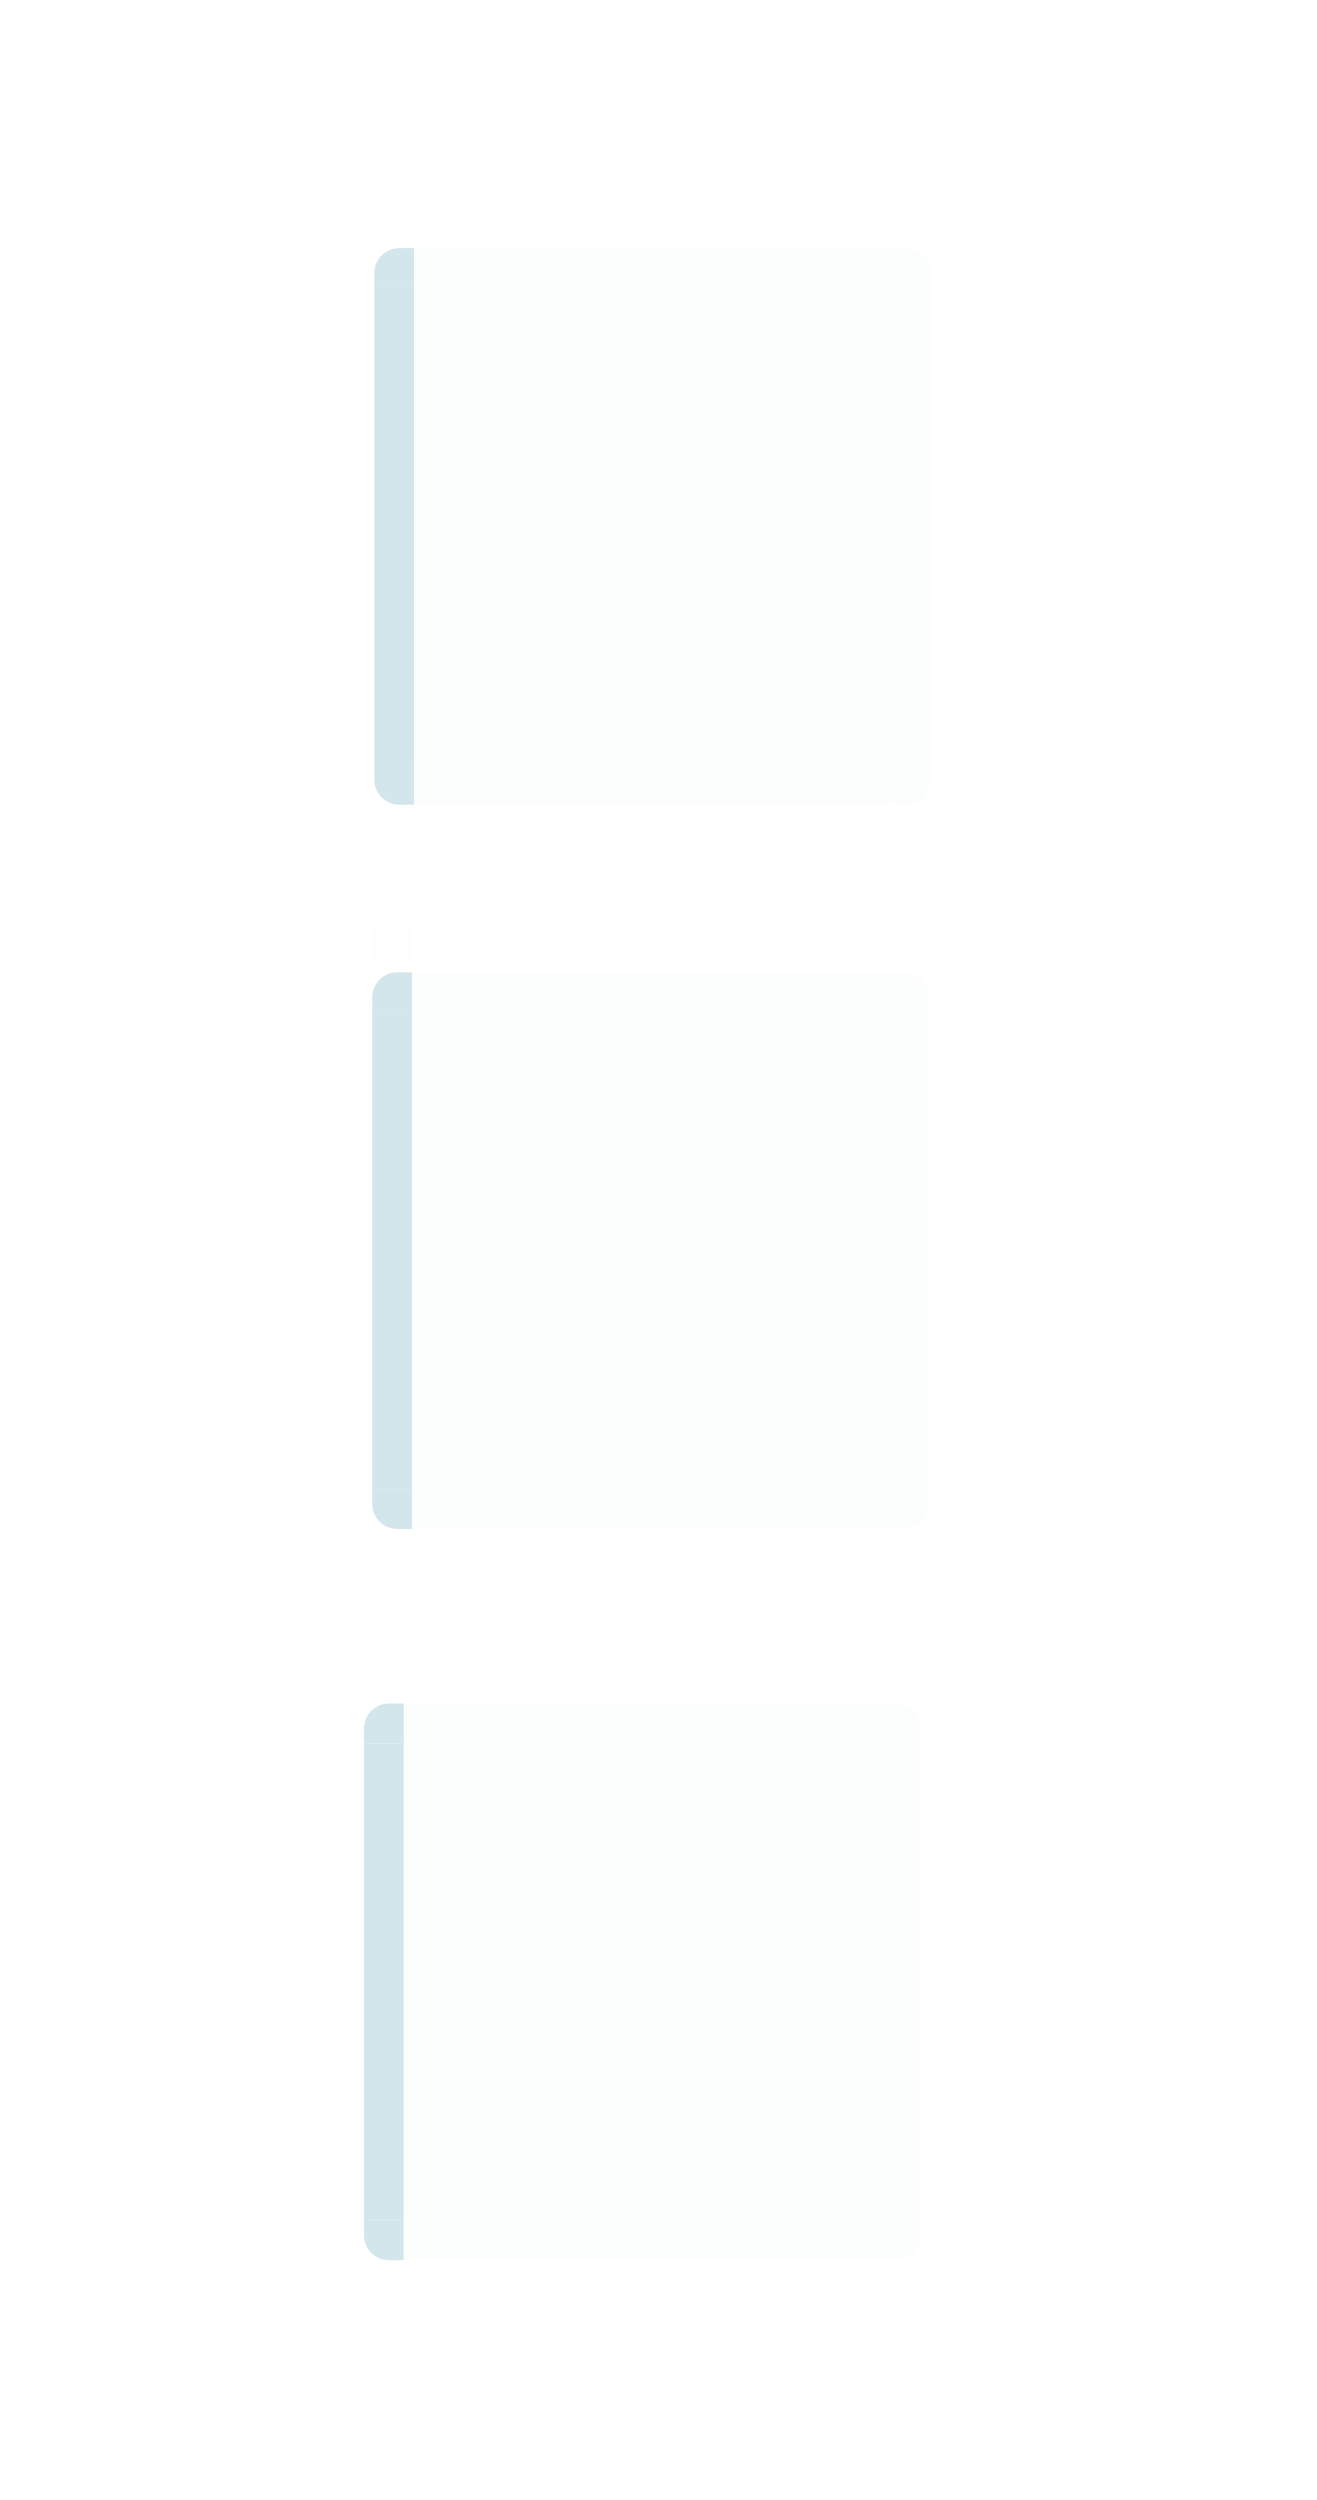
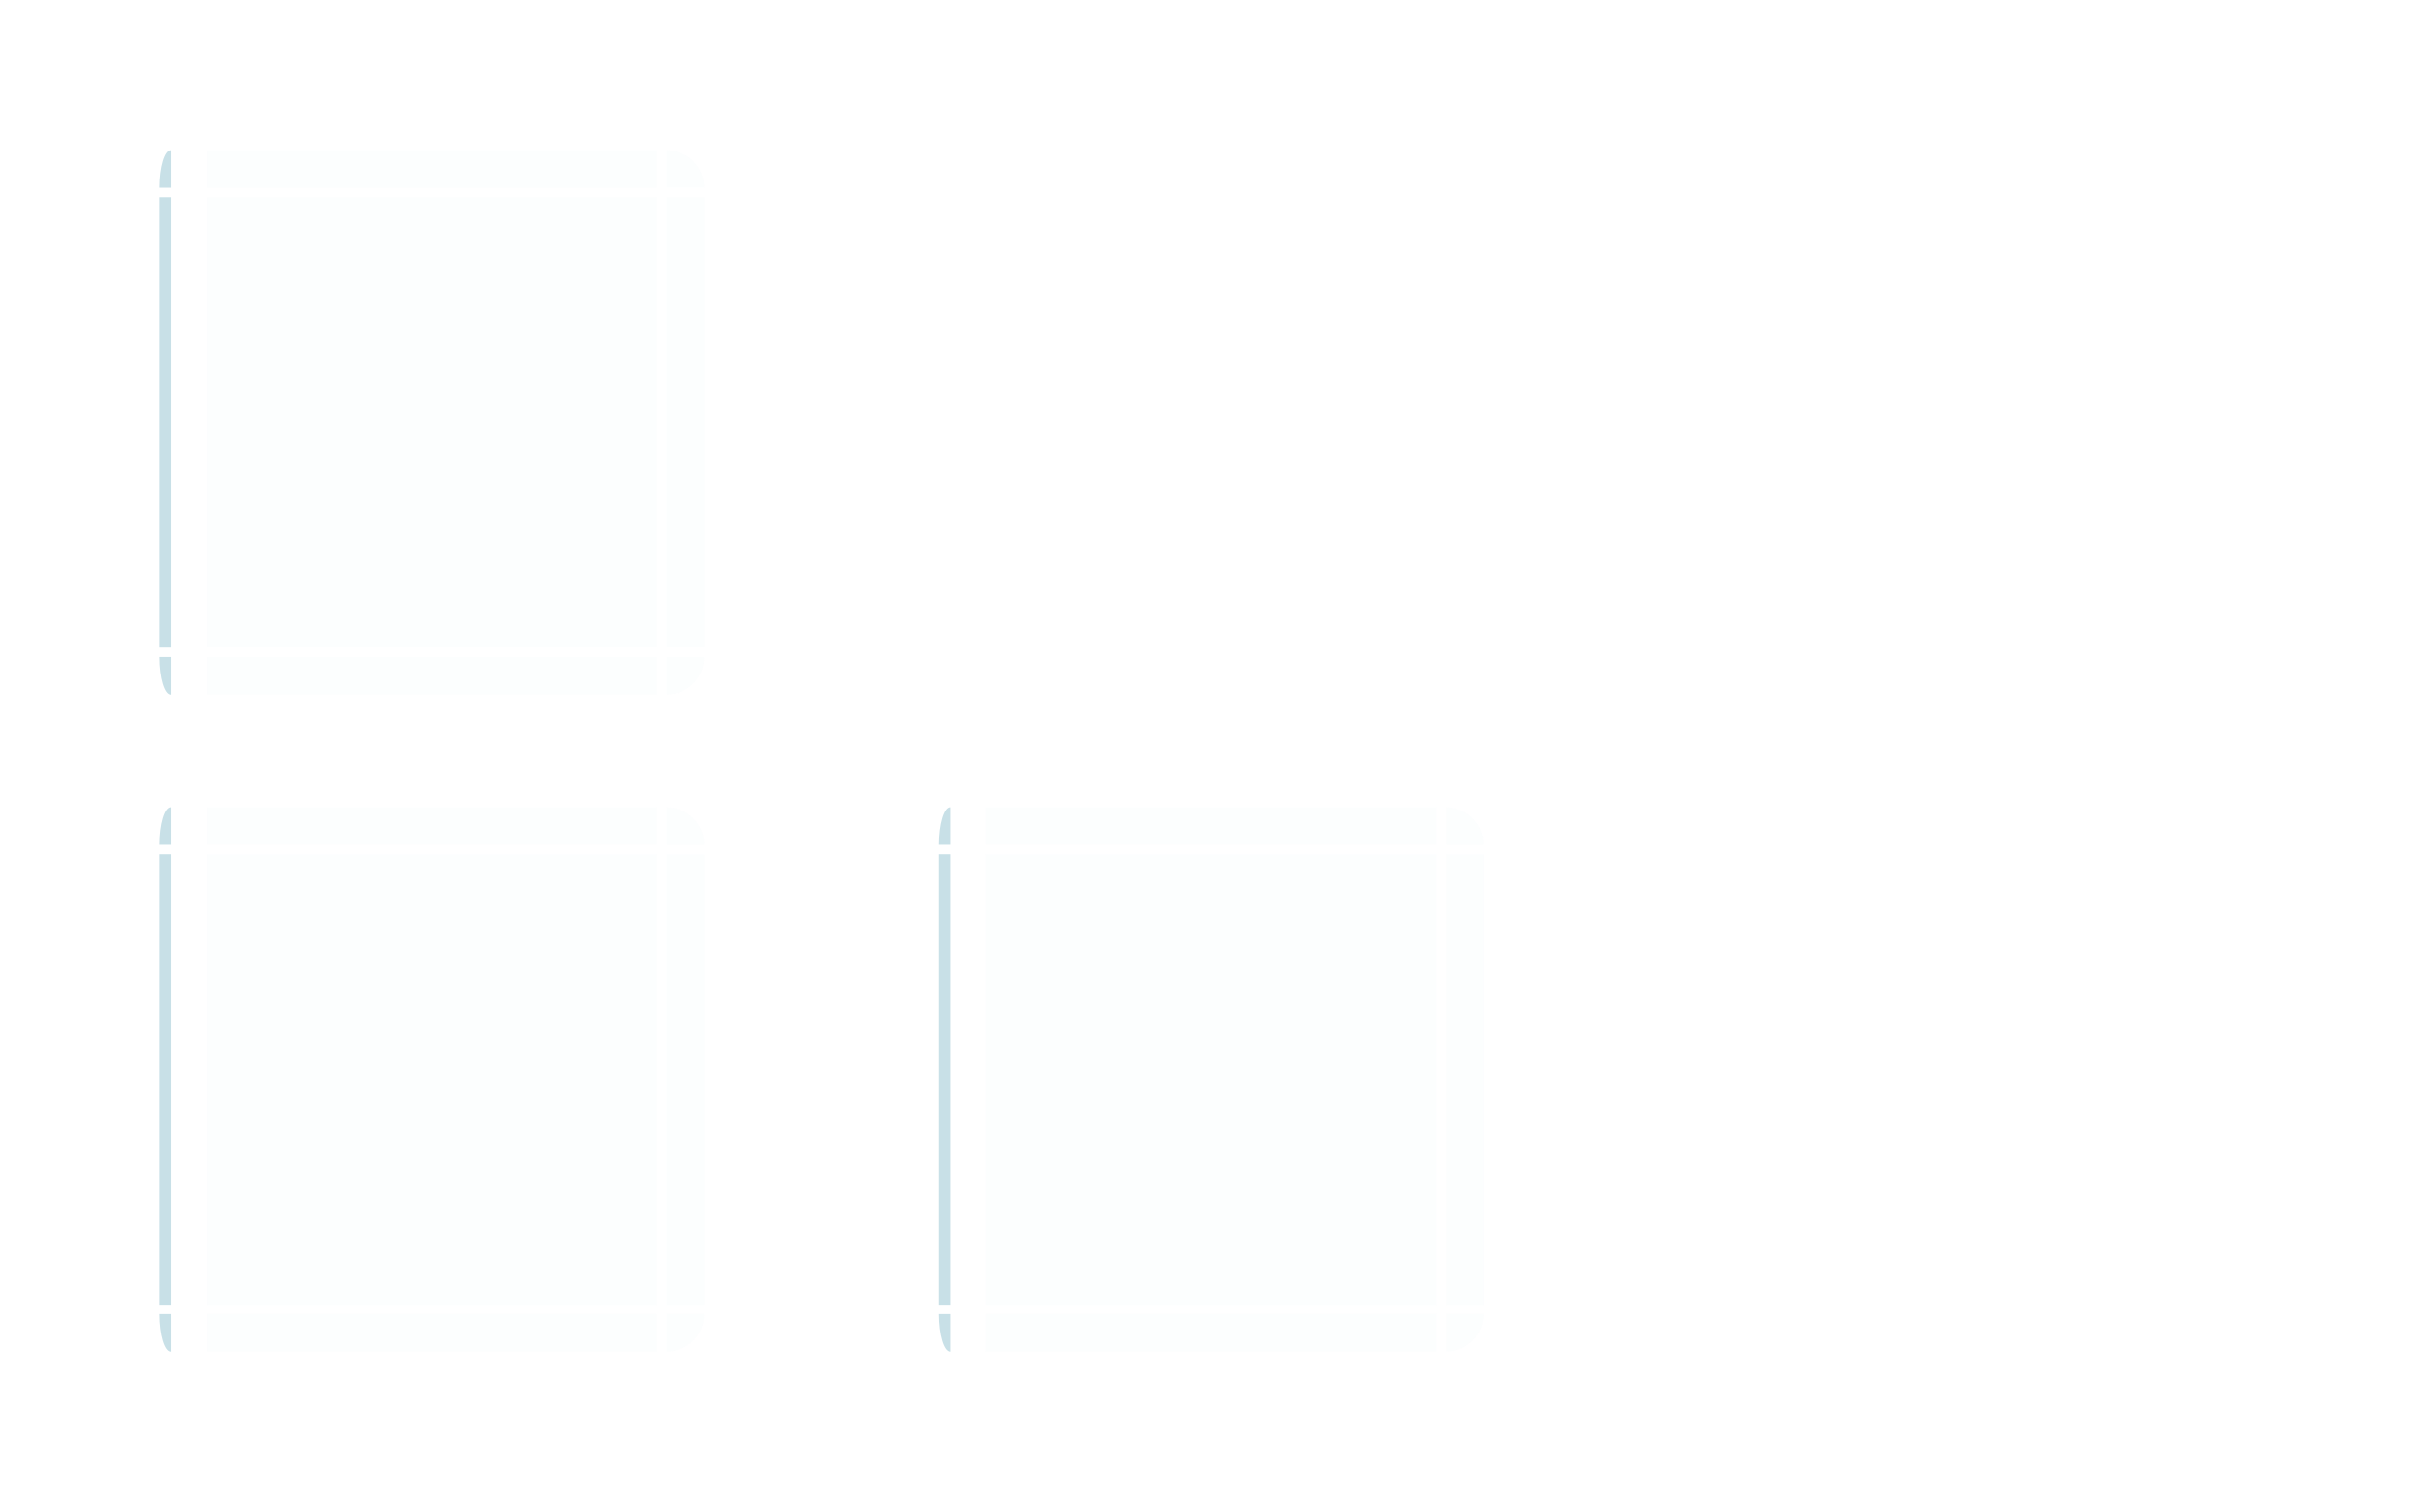
- <svg xmlns="http://www.w3.org/2000/svg" xmlns:xlink="http://www.w3.org/1999/xlink" version="1" height="123.688" width="65.126" id="svg2">
-   <defs id="defs7082">
-     <linearGradient id="linearGradient914">
-       <stop offset="0" style="stop-color:#7f2aff;stop-opacity:1" id="stop910" />
-       <stop offset="1" style="stop-color:#0066ff;stop-opacity:1" id="stop912" />
-     </linearGradient>
-     <linearGradient id="linearGradient908">
-       <stop id="stop904" style="stop-color:#a22f66;stop-opacity:1" offset="0" />
-       <stop id="stop906" style="stop-color:#0066ff;stop-opacity:1" offset="1" />
-     </linearGradient>
-     <linearGradient id="linearGradient902">
-       <stop id="stop898" style="stop-color:#7f2aff;stop-opacity:0.251" offset="0" />
-       <stop id="stop900" style="stop-color:#0066ff;stop-opacity:1" offset="1" />
-     </linearGradient>
-     <linearGradient id="linearGradient991">
-       <stop offset="0" style="stop-color:#a22f66;stop-opacity:1" id="stop987" />
-       <stop offset="1" style="stop-color:#1b77a0;stop-opacity:1" id="stop989" />
-     </linearGradient>
-     <linearGradient xlink:href="#linearGradient914" gradientUnits="userSpaceOnUse" y2="828.857" y1="828.857" x2="186.143" x1="242.143" id="linearGradient1012" />
-     <linearGradient xlink:href="#linearGradient914" gradientUnits="userSpaceOnUse" y2="827.857" y1="827.857" x2="332.06" x1="179.226" id="linearGradient1014" />
-     <linearGradient xlink:href="#linearGradient914" gradientUnits="userSpaceOnUse" gradientTransform="matrix(0.491803,0,0,0.491803,10.45347,42.74408)" y2="39.016" y1="39.016" x2="82" x1="26" id="linearGradient1016" />
-     <linearGradient xlink:href="#linearGradient914" gradientUnits="userSpaceOnUse" y2="837.857" y1="837.857" x2="325.143" x1="269.143" id="linearGradient1018" />
-     <linearGradient xlink:href="#linearGradient914" gradientUnits="userSpaceOnUse" y2="827.857" y1="827.857" x2="325.143" x1="269.143" id="linearGradient1020" />
-     <linearGradient xlink:href="#linearGradient914" gradientUnits="userSpaceOnUse" y2="827.857" y1="827.857" x2="332.06" x1="179.226" id="linearGradient1022" />
-     <linearGradient xlink:href="#linearGradient914" gradientUnits="userSpaceOnUse" y2="827.857" y1="827.857" x2="242.143" x1="186.143" id="linearGradient1024" />
-     <linearGradient xlink:href="#linearGradient914" gradientUnits="userSpaceOnUse" y2="837.857" y1="837.857" x2="242.143" x1="186.143" id="linearGradient1026" />
-     <linearGradient xlink:href="#linearGradient914" gradientUnits="userSpaceOnUse" y2="828.857" y1="828.857" x2="269.143" x1="325.143" id="linearGradient1028" />
-     <linearGradient xlink:href="#linearGradient914" gradientUnits="userSpaceOnUse" gradientTransform="matrix(0.491803,0,0,0.491803,38.97804,42.74403)" y2="39.016" y1="39.016" x2="82" x1="26" id="linearGradient1016-7" />
-     <linearGradient xlink:href="#linearGradient914" gradientUnits="userSpaceOnUse" y2="837.857" y1="837.857" x2="242.143" x1="186.143" id="linearGradient917" />
-     <linearGradient xlink:href="#linearGradient914" gradientUnits="userSpaceOnUse" y2="827.857" y1="827.857" x2="242.143" x1="186.143" id="linearGradient919" />
-     <linearGradient xlink:href="#linearGradient914" gradientUnits="userSpaceOnUse" y2="827.857" y1="827.857" x2="332.06" x1="179.226" id="linearGradient921" />
-     <linearGradient xlink:href="#linearGradient914" gradientUnits="userSpaceOnUse" y2="827.857" y1="827.857" x2="325.143" x1="269.143" id="linearGradient923" />
-     <linearGradient xlink:href="#linearGradient914" gradientUnits="userSpaceOnUse" y2="837.857" y1="837.857" x2="325.143" x1="269.143" id="linearGradient925" />
-     <linearGradient xlink:href="#linearGradient914" gradientUnits="userSpaceOnUse" y2="828.857" y1="828.857" x2="186.143" x1="242.143" id="linearGradient927" />
-     <linearGradient xlink:href="#linearGradient914" gradientUnits="userSpaceOnUse" y2="827.857" y1="827.857" x2="332.06" x1="179.226" id="linearGradient929" />
-     <linearGradient xlink:href="#linearGradient914" gradientUnits="userSpaceOnUse" y2="828.857" y1="828.857" x2="269.143" x1="325.143" id="linearGradient931" />
-     <linearGradient xlink:href="#linearGradient914" gradientUnits="userSpaceOnUse" gradientTransform="matrix(0.491803,0,0,0.491803,10.55346,6.913576)" y2="39.016" y1="39.016" x2="82" x1="26" id="linearGradient1016-6" />
-     <linearGradient xlink:href="#linearGradient914" gradientUnits="userSpaceOnUse" y2="837.857" y1="837.857" x2="242.143" x1="186.143" id="linearGradient1008" />
-     <linearGradient xlink:href="#linearGradient914" gradientUnits="userSpaceOnUse" y2="827.857" y1="827.857" x2="242.143" x1="186.143" id="linearGradient1010" />
-     <linearGradient xlink:href="#linearGradient914" gradientUnits="userSpaceOnUse" y2="827.857" y1="827.857" x2="332.06" x1="179.226" id="linearGradient1013" />
-     <linearGradient xlink:href="#linearGradient914" gradientUnits="userSpaceOnUse" y2="827.857" y1="827.857" x2="325.143" x1="269.143" id="linearGradient1015" />
-     <linearGradient xlink:href="#linearGradient914" gradientUnits="userSpaceOnUse" y2="837.857" y1="837.857" x2="325.143" x1="269.143" id="linearGradient1017" />
-     <linearGradient xlink:href="#linearGradient914" gradientUnits="userSpaceOnUse" y2="828.857" y1="828.857" x2="186.143" x1="242.143" id="linearGradient1019" />
-     <linearGradient xlink:href="#linearGradient914" gradientUnits="userSpaceOnUse" y2="827.857" y1="827.857" x2="332.06" x1="179.226" id="linearGradient1021" />
-     <linearGradient xlink:href="#linearGradient914" gradientUnits="userSpaceOnUse" y2="828.857" y1="828.857" x2="269.143" x1="325.143" id="linearGradient1023" />
+ <svg xmlns="http://www.w3.org/2000/svg" xmlns:xlink="http://www.w3.org/1999/xlink" id="svg184" version="1.0" height="161" width="257">
+   <defs id="defs3">
+     <style type="text/css" id="current-color-scheme">.ColorScheme-Text {
+         color:#7B7C7E;
+       }
+       .ColorScheme-Background{
+         color:#EFF0F1;
+       }
+       .ColorScheme-Highlight{
+         color:#3DAEE6;
+       }
+       .ColorScheme-ViewText {
+         color:#7B7C7E;
+       }
+       .ColorScheme-ViewBackground{
+         color:#FCFCFC;
+       }
+       .ColorScheme-ViewHover {
+         color:#3DAEE6;
+       }
+       .ColorScheme-ViewFocus{
+         color:#1E92FF;
+       }
+       .ColorScheme-ButtonText {
+         color:#7B7C7E;
+       }
+       .ColorScheme-ButtonBackground{
+         color:#EFF0F1;
+       }
+       .ColorScheme-ButtonHover {
+         color:#3DAEE6;
+       }
+       .ColorScheme-ButtonFocus{
+         color:#1E92FF;
+       }</style>
  </defs>
-   <path d="m 20.384,50.08 v 23.607 h 23.607 V 50.08 Z" style="opacity:0.05;fill:#c8e0e7;fill-opacity:1;stroke-width:0.492" id="selected-center" />
-   <g transform="matrix(0.4918031,0,0,1.47541,-73.12842,-1174.307)" style="opacity:0.8;fill:#c8e0e7;fill-opacity:1" id="selected-left">
-     <path d="m 186.143,829.857 v 16 h 4 v -16 z" style="opacity:1;fill:#c8e0e7;fill-opacity:1" id="path4119" />
+   <rect id="hint-tile-center" x="49.93" y="-90.32" width="40" height="40" style="opacity:0;fill:#147ab1;fill-opacity:1" />
+   <path id="selected-center" class="ColorScheme-Highlight" d="M 22,21 V 69 H 70 V 21 Z" style="color:#3daee6;opacity:0.05;fill:#c8e0e7;stroke-width:1;fill-opacity:1" />
+   <g style="opacity:1" id="selected-left" transform="matrix(1,0,0,3,-169.14,-2468.58)">
+     <path class="ColorScheme-Highlight" d="m 186.14,829.86 v 16 h 1.2 v -16 z" id="path7" style="color:#3daee6;opacity:1;fill:#c8e0e7;fill-opacity:1;stroke-width:0.548" />
  </g>
-   <g transform="matrix(0.4918031,0,0,0.4918031,-73.12842,-358.0536)" style="opacity:0.8;fill:#c8e0e7;fill-opacity:1" id="selected-topleft">
-     <path d="m 186.143,829.857 h 4 v -4 h -1.469 c -1.405,0 -2.531,1.116 -2.531,2.531 z" style="opacity:1;fill:#c8e0e7;fill-opacity:1" id="path4131" />
+   <g style="opacity:1" id="selected-topleft" transform="translate(-169.14,-809.8601)">
+     <path id="path10" d="m 187.34,825.86 c -0.665,0 -1.2,1.784 -1.2,4 h 1.2 z" style="color:#3daee6;opacity:1;fill:#c8e0e7;fill-opacity:1;stroke-width:0.548" />
  </g>
-   <g transform="matrix(0.1802025,0,0,0.4918031,-13.87978,-358.0536)" style="opacity:0.8;fill:#c8e0e7;fill-opacity:1" id="selected-top">
-     <path d="m 190.143,825.857 v 4 h 131 v -4 z" style="opacity:0.05;fill:#c8e0e7;fill-opacity:1" id="path4143" />
+   <g style="opacity:1;fill:#3daee9;fill-opacity:1" id="selected-top" transform="matrix(0.3664122,0,0,1,-47.66962,-809.86)">
+     <path class="ColorScheme-Highlight" d="m 190.14,825.86 v 4 h 131 v -4 z" id="path13" style="color:#3daee6;opacity:0.05;fill:#c8e0e7;fill-opacity:1" />
  </g>
-   <g transform="matrix(0.4918031,0,0,0.4918031,-113.948,-358.0536)" style="opacity:0.8;fill:#c8e0e7;fill-opacity:1" id="selected-topright">
-     <path d="m 321.143,825.857 v 4 h 4 v -1.469 c 0,-1.405 -1.116,-2.531 -2.531,-2.531 z" style="opacity:0.05;fill:#c8e0e7;fill-opacity:1" id="path4155" />
+   <g style="opacity:1;fill:#3daee9;fill-opacity:1" id="selected-topright" transform="matrix(1.499998,0,0,1.499998,-412.7094,-1222.788)">
+     <path id="path16" d="m 322.473,825.86 v 2.667 H 325.14 c 0,-1.477 -1.189,-2.667 -2.667,-2.667 z" style="color:#3daee6;opacity:0.05;fill:#c8e0e7;fill-opacity:1;stroke-width:0.667" />
  </g>
-   <g transform="matrix(0.4918031,0,0,1.475411,-113.948,-1174.307)" style="opacity:0.8;fill:#c8e0e7;fill-opacity:1" id="selected-right">
-     <path d="m 325.143,829.857 v 16 h -4 v -16 z" style="opacity:0.05;fill:#c8e0e7;fill-opacity:1" id="path4167" />
+   <g style="opacity:1;fill:#3daee9;fill-opacity:1" id="selected-right" transform="matrix(1,0,0,3,-250.14,-2468.58)">
+     <path class="ColorScheme-Highlight" d="m 325.14,829.86 v 16 h -4 v -16 z" id="path19" style="color:#3daee6;opacity:0.05;fill:#c8e0e7;fill-opacity:1" />
  </g>
-   <g transform="matrix(-0.4918031,0,0,-0.4918031,137.5037,481.8055)" style="opacity:0.8;fill:#c8e0e7;fill-opacity:1" id="selected-bottomright">
-     <path d="m 186.143,829.857 h 4 v -4 h -1.469 c -1.405,0 -2.531,1.116 -2.531,2.531 z" style="opacity:0.05;fill:#c8e0e7;fill-opacity:1" id="path4131-3" />
+   <path id="normal-center" d="m 105,21 v 48 h 48 V 21 Z" style="opacity:0;fill:#006a80;fill-opacity:1;stroke-width:1" />
+   <g id="normal-topleft" transform="matrix(0.5714292,0,0,0.5714292,-4.651536,-454.2062)" style="opacity:0;fill:#006a80;fill-opacity:1">
+     <rect x="183.14" y="822.86" width="7" height="7" id="rect62" style="opacity:0.521;fill:#006a80;fill-opacity:1;stroke-width:3.5" />
+     <g style="fill:#006a80;fill-opacity:1" id="g60">
+       <path d="m 186.14,829.86 h 4 v -4 h -1.469 c -1.405,0 -2.531,1.116 -2.531,2.531 z" id="path54" style="opacity:0.823;fill:#006a80;fill-opacity:1" />
+       <path d="m 185.14,828.39 c 0,-1.948 1.588,-3.531 3.531,-3.531 h 1.469 v 1 h -1.469 c -1.405,0 -2.531,1.116 -2.531,2.531 v 1.469 h -1 z" id="path56" style="opacity:0.85;fill:#006a80;fill-opacity:1" />
+       <path d="m 186.14,829.86 h 1 v -1 c 0,-1.415 0.595,-2 2,-2 h 1 v -1 h -1.469 c -1.405,0 -2.531,1.116 -2.531,2.531 z" id="path58" style="fill:#006a80;fill-opacity:1" />
+     </g>
  </g>
-   <g transform="matrix(0.1802025,0,0,-0.4918031,-13.87977,481.8055)" style="opacity:0.8;fill:#c8e0e7;fill-opacity:1" id="selected-bottom">
-     <path d="m 190.143,825.857 v 4 h 131 v -4 z" style="opacity:0.05;fill:#c8e0e7;fill-opacity:1" id="path4143-6" />
+   <g id="normal-top" transform="matrix(0.366413,0,0,0.5714273,35.33017,-454.2046)" style="opacity:0;fill:#006a80;fill-opacity:1">
+     <g style="fill:#006a80;fill-opacity:1" id="g71">
+       <path d="m 190.14,825.86 v 4 h 131 v -4 z" id="path65" style="opacity:0.823;fill:#006a80;fill-opacity:1" />
+       <path d="m 190.14,824.86 v 1 h 131 v -1 z" id="path67" style="opacity:0.85;fill:#006a80;fill-opacity:1" />
+       <path d="m 190.14,825.86 v 1 h 131 v -1 z" id="path69" style="fill:#006a80;fill-opacity:1" />
+     </g>
+     <rect x="190.14" y="822.86" width="131" height="2" id="rect73" style="opacity:0.521;fill:#006a80;fill-opacity:1;stroke-width:6.608" />
  </g>
-   <g transform="matrix(-0.4918031,0,0,-0.4918031,178.3235,481.8055)" style="opacity:0.8;fill:#c8e0e7;fill-opacity:1" id="selected-bottomleft">
-     <path d="m 321.143,825.857 v 4 h 4 v -1.469 c 0,-1.405 -1.116,-2.531 -2.531,-2.531 z" style="opacity:1;fill:#c8e0e7;fill-opacity:1" id="path4155-5" />
+   <g style="opacity:1;fill:#3daee9;fill-opacity:1" id="selected-bottomright" transform="rotate(180,130.57,449.93)">
+     <path id="path149" transform="matrix(-0.3333333,0,0,-0.3333333,215.8067,846.86)" d="m 77,51 v 12 c 6.648,0 12,-5.352 12,-12 z" style="color:#3daee6;opacity:0.05;fill:#c8e0e7;fill-opacity:1;stroke-width:3" />
  </g>
-   <rect y="45.646" x="18.417" height="1.967" width="1.967" style="opacity:0.01;fill:#735fb9;fill-opacity:1;stroke-width:0.492" id="hint-stretch-borders" />
-   <path d="M 19.973,86.257 V 109.864 H 43.58 V 86.257 Z" style="opacity:0.05;fill:#c8e0e7;fill-opacity:1;stroke-width:0.492" id="hover-center" />
-   <g transform="matrix(0.4918031,0,0,1.47541,-73.5396,-1138.13)" style="opacity:0.8;fill:#c8e0e7;fill-opacity:1" id="hover-left">
-     <path d="m 186.143,829.857 v 16 h 4 v -16 z" style="opacity:1;fill:#c8e0e7;fill-opacity:1" id="path4119-5" />
+   <g style="opacity:1;fill:#3daee9;fill-opacity:1" id="selected-bottom" transform="matrix(-0.3664122,0,0,-1,139.6696,899.86)">
+     <path class="ColorScheme-Highlight" d="m 190.14,825.86 v 4 h 131 v -4 z" id="path152" style="color:#3daee6;opacity:0.05;fill:#c8e0e7;fill-opacity:1" />
  </g>
-   <g transform="matrix(0.4918031,0,0,0.4918031,-73.5396,-321.8765)" style="opacity:0.8;fill:#c8e0e7;fill-opacity:1" id="hover-topleft">
-     <path d="m 186.143,829.857 h 4 v -4 h -1.469 c -1.405,0 -2.531,1.116 -2.531,2.531 z" style="opacity:1;fill:#c8e0e7;fill-opacity:1" id="path4131-35" />
+   <g style="opacity:1" id="selected-bottomleft" transform="rotate(180,171.07,449.93)">
+     <path id="path155" d="m 325.14,829.86 c 0,-2.216 -0.535,-4 -1.2,-4 v 4 z" style="color:#3daee6;opacity:1;fill:#c8e0e7;fill-opacity:1;stroke-width:0.548" />
  </g>
-   <g transform="matrix(0.1802025,0,0,0.4918031,-14.29099,-321.8765)" style="opacity:0.8;fill:#c8e0e7;fill-opacity:1" id="hover-top">
-     <path d="m 190.143,825.857 v 4 h 131 v -4 z" style="opacity:0.05;fill:#c8e0e7;fill-opacity:1" id="path4143-62" />
+   <use style="opacity:0;fill:#006a80;fill-opacity:1" height="100%" width="100%" transform="rotate(90,129,45.00005)" id="normal-right" xlink:href="#normal-top" y="0" x="0" />
+   <use style="opacity:0;fill:#006a80;fill-opacity:1" height="100%" width="100%" transform="matrix(0,-1,1.000011,0,83.9998,173.9999)" id="normal-left" xlink:href="#normal-top" y="0" x="0" />
+   <use style="opacity:0;fill:#006a80;fill-opacity:1" height="100%" width="100%" transform="matrix(1,0,0,-1,9.7013627e-5,89.99999)" id="normal-bottom" xlink:href="#normal-top" y="0" x="0" />
+   <use style="opacity:0;fill:#006a80;fill-opacity:1" height="100%" width="100%" transform="matrix(-1,0,0,1,258,-1.2372944e-5)" id="normal-topright" xlink:href="#normal-topleft" y="0" x="0" />
+   <use style="opacity:0;fill:#006a80;fill-opacity:1" height="100%" width="100%" transform="matrix(1,0,0,-1,2.0013627e-5,90)" id="normal-bottomleft" xlink:href="#normal-topleft" y="0" x="0" />
+   <use style="opacity:0;fill:#006a80;fill-opacity:1" height="100%" width="100%" transform="rotate(-180,129,45)" id="normal-bottomright" xlink:href="#normal-topleft" y="0" x="0" />
+   <path id="hover-center" class="ColorScheme-Highlight" d="m 22,91 v 48 h 48 v -48 z" style="color:#3daee6;opacity:0.05;fill:#c8e0e7;stroke-width:1;fill-opacity:1" />
+   <g style="opacity:1" id="hover-left" transform="matrix(1,0,0,3,-169.14,-2398.58)">
+     <path class="ColorScheme-Highlight" d="m 186.14,829.86 v 16 h 1.2 v -16 z" id="path7-8" style="color:#3daee6;opacity:1;fill:#c8e0e7;fill-opacity:1;stroke-width:0.548" />
  </g>
-   <g transform="matrix(0.4918031,0,0,0.4918031,-114.3592,-321.8765)" style="opacity:0.8;fill:#c8e0e7;fill-opacity:1" id="hover-topright">
-     <path d="m 321.143,825.857 v 4 h 4 v -1.469 c 0,-1.405 -1.116,-2.531 -2.531,-2.531 z" style="opacity:0.05;fill:#c8e0e7;fill-opacity:1" id="path4155-9" />
+   <g style="opacity:1" id="hover-topleft" transform="translate(-169.14,-739.86)">
+     <path id="path10-91" d="m 187.34,825.86 c -0.665,0 -1.2,1.784 -1.2,4 h 1.2 z" style="color:#3daee6;opacity:1;fill:#c8e0e7;fill-opacity:1;stroke-width:0.548" />
  </g>
-   <g transform="matrix(0.4918031,0,0,1.475411,-114.3592,-1138.13)" style="opacity:0.8;fill:#c8e0e7;fill-opacity:1" id="hover-right">
-     <path d="m 325.143,829.857 v 16 h -4 v -16 z" style="opacity:0.05;fill:#c8e0e7;fill-opacity:1" id="path4167-1" />
+   <g style="opacity:1;fill:#3daee9;fill-opacity:1" id="hover-top" transform="matrix(0.3664122,0,0,1,-47.6696,-739.86)">
+     <path class="ColorScheme-Highlight" d="m 190.14,825.86 v 4 h 131 v -4 z" id="path13-26" style="color:#3daee6;opacity:0.05;fill:#c8e0e7;fill-opacity:1" />
  </g>
-   <g transform="matrix(-0.4918031,0,0,-0.4918031,137.0925,517.9825)" style="opacity:0.8;fill:#c8e0e7;fill-opacity:1" id="hover-bottomright">
-     <path d="m 186.143,829.857 h 4 v -4 h -1.469 c -1.405,0 -2.531,1.116 -2.531,2.531 z" style="opacity:0.05;fill:#c8e0e7;fill-opacity:1" id="path4131-3-2" />
+   <g style="opacity:1;fill:#3daee9;fill-opacity:1" id="hover-topright" transform="matrix(1.499998,0,0,1.499998,-412.7094,-1152.788)">
+     <path id="path16-1" d="m 322.473,825.86 v 2.667 H 325.14 c 0,-1.477 -1.189,-2.667 -2.667,-2.667 z" style="color:#3daee6;opacity:0.05;fill:#c8e0e7;fill-opacity:1;stroke-width:0.667" />
  </g>
-   <g transform="matrix(0.1802025,0,0,-0.4918031,-14.29099,517.9825)" style="opacity:0.8;fill:#c8e0e7;fill-opacity:1" id="hover-bottom">
-     <path d="m 190.143,825.857 v 4 h 131 v -4 z" style="opacity:0.05;fill:#c8e0e7;fill-opacity:1" id="path4143-6-7" />
+   <g style="opacity:1;fill:#3daee9;fill-opacity:1" id="hover-right" transform="matrix(1,0,0,3,-250.14,-2398.58)">
+     <path class="ColorScheme-Highlight" d="m 325.14,829.86 v 16 h -4 v -16 z" id="path19-7" style="color:#3daee6;opacity:0.05;fill:#c8e0e7;fill-opacity:1" />
  </g>
-   <g transform="matrix(-0.4918031,0,0,-0.4918031,177.9123,517.9825)" style="opacity:0.8;fill:#c8e0e7;fill-opacity:1" id="hover-bottomleft">
-     <path d="m 321.143,825.857 v 4 h 4 v -1.469 c 0,-1.405 -1.116,-2.531 -2.531,-2.531 z" style="opacity:1;fill:#c8e0e7;fill-opacity:1" id="path4155-5-0" />
+   <g style="opacity:1;fill:#3daee9;fill-opacity:1" id="hover-bottomright" transform="rotate(180,130.57,484.9301)">
+     <path id="path149-0" transform="matrix(-0.3333333,0,0,-0.3333333,215.8067,846.86)" d="m 77,51 v 12 c 6.648,0 12,-5.352 12,-12 z" style="color:#3daee6;opacity:0.05;fill:#c8e0e7;fill-opacity:1;stroke-width:3" />
  </g>
-   <path d="M 20.484,14.25 V 37.856 H 44.091 V 14.25 Z" style="opacity:0.05;fill:#c8e0e7;fill-opacity:1;stroke-width:0.492" id="selected+hover-center" />
-   <g transform="matrix(0.4918031,0,0,1.47541,-73.02838,-1210.137)" style="opacity:0.8;fill:#735fb9;fill-opacity:1" id="selected+hover-left">
-     <path d="m 186.143,829.857 v 16 h 4 v -16 z" style="opacity:1;fill:#c8e0e7;fill-opacity:1" id="path4119-0" />
+   <g style="opacity:1;fill:#3daee9;fill-opacity:1" id="hover-bottom" transform="matrix(-0.3664122,0,0,-1,139.6697,969.8601)">
+     <path class="ColorScheme-Highlight" d="m 190.14,825.86 v 4 h 131 v -4 z" id="path152-84" style="color:#3daee6;opacity:0.05;fill:#c8e0e7;fill-opacity:1" />
  </g>
-   <g transform="matrix(0.4918031,0,0,0.4918031,-73.02838,-393.8841)" style="opacity:0.8;fill:#735fb9;fill-opacity:1" id="selected+hover-topleft">
-     <path d="m 186.143,829.857 h 4 v -4 h -1.469 c -1.405,0 -2.531,1.116 -2.531,2.531 z" style="opacity:1;fill:#c8e0e7;fill-opacity:1" id="path4131-6" />
+   <g style="opacity:1" id="hover-bottomleft" transform="rotate(180,171.07,484.93)">
+     <path id="path155-7" d="m 325.14,829.86 c 0,-2.216 -0.535,-4 -1.2,-4 v 4 z" style="color:#3daee6;opacity:1;fill:#c8e0e7;fill-opacity:1;stroke-width:0.548" />
  </g>
-   <g transform="matrix(0.1802025,0,0,0.4918031,-13.77978,-393.8841)" style="opacity:0.8;fill:#c8e0e7;fill-opacity:1" id="selected+hover-top">
-     <path d="m 190.143,825.857 v 4 h 131 v -4 z" style="opacity:0.05;fill:#c8e0e7;fill-opacity:1" id="path4143-2" />
+   <path id="selected+hover-center" class="ColorScheme-Highlight" d="m 105,91 v 48 h 48 v -48 z" style="color:#3daee6;opacity:0.05;fill:#c8e0e7;stroke-width:1;fill-opacity:1" />
+   <g style="opacity:1" id="selected+hover-left" transform="matrix(1,0,0,3,-86.14,-2398.58)">
+     <path class="ColorScheme-Highlight" d="m 186.14,829.86 v 16 h 1.2 v -16 z" id="path7-83" style="color:#3daee6;opacity:1;fill:#c8e0e7;fill-opacity:1;stroke-width:0.548" />
  </g>
-   <g transform="matrix(0.4918031,0,0,0.4918031,-113.848,-393.8841)" style="opacity:0.8;fill:#c8e0e7;fill-opacity:1" id="selected+hover-topright">
-     <path d="m 321.143,825.857 v 4 h 4 v -1.469 c 0,-1.405 -1.116,-2.531 -2.531,-2.531 z" style="opacity:0.05;fill:#c8e0e7;fill-opacity:1" id="path4155-6" />
+   <g style="opacity:1" id="selected+hover-topleft" transform="translate(-86.14001,-739.8601)">
+     <path id="path10-0" d="m 187.34,825.86 c -0.665,0 -1.2,1.784 -1.2,4 h 1.2 z" style="color:#3daee6;opacity:1;fill:#c8e0e7;fill-opacity:1;stroke-width:0.548" />
  </g>
-   <g transform="matrix(0.4918031,0,0,1.475411,-113.848,-1210.138)" style="opacity:0.8;fill:#c8e0e7;fill-opacity:1" id="selected+hover-right">
-     <path d="m 325.143,829.857 v 16 h -4 v -16 z" style="opacity:0.05;fill:#c8e0e7;fill-opacity:1" id="path4167-18" />
+   <g style="opacity:1;fill:#3daee9;fill-opacity:1" id="selected+hover-top" transform="matrix(0.3664122,0,0,1,35.33038,-739.8601)">
+     <path class="ColorScheme-Highlight" d="m 190.14,825.86 v 4 h 131 v -4 z" id="path13-9" style="color:#3daee6;opacity:0.05;fill:#c8e0e7;fill-opacity:1" />
  </g>
-   <g transform="matrix(-0.4918031,0,0,-0.4918031,137.6037,445.975)" style="opacity:0.8;fill:#c8e0e7;fill-opacity:1" id="selected+hover-bottomright">
-     <path d="m 186.143,829.857 h 4 v -4 h -1.469 c -1.405,0 -2.531,1.116 -2.531,2.531 z" style="opacity:0.05;fill:#c8e0e7;fill-opacity:1" id="path4131-3-7" />
+   <g style="opacity:1;fill:#3daee9;fill-opacity:1" id="selected+hover-topright" transform="matrix(1.499998,0,0,1.499998,-329.7094,-1152.788)">
+     <path id="path16-6" d="m 322.473,825.86 v 2.667 H 325.14 c 0,-1.477 -1.189,-2.667 -2.667,-2.667 z" style="color:#3daee6;opacity:0.05;fill:#c8e0e7;fill-opacity:1;stroke-width:0.667" />
  </g>
-   <g transform="matrix(0.1802025,0,0,-0.4918031,-13.77978,445.975)" style="opacity:0.8;fill:#c8e0e7;fill-opacity:1" id="selected+hover-bottom">
-     <path d="m 190.143,825.857 v 4 h 131 v -4 z" style="opacity:0.05;fill:#c8e0e7;fill-opacity:1" id="path4143-6-9" />
+   <g style="opacity:1;fill:#3daee9;fill-opacity:1" id="selected+hover-right" transform="matrix(1,0,0,3,-167.14,-2398.58)">
+     <path class="ColorScheme-Highlight" d="m 325.14,829.86 v 16 h -4 v -16 z" id="path19-4" style="color:#3daee6;opacity:0.05;fill:#c8e0e7;fill-opacity:1" />
  </g>
-   <g transform="matrix(-0.4918031,0,0,-0.4918031,178.4234,445.975)" style="opacity:0.8;fill:#735fb9;fill-opacity:1" id="selected+hover-bottomleft">
-     <path d="m 321.143,825.857 v 4 h 4 v -1.469 c 0,-1.405 -1.116,-2.531 -2.531,-2.531 z" style="opacity:1;fill:#c8e0e7;fill-opacity:1" id="path4155-5-2" />
+   <g style="opacity:1;fill:#3daee9;fill-opacity:1" id="selected+hover-bottomright" transform="rotate(180,172.07,484.93)">
+     <path id="path149-8" transform="matrix(-0.3333333,0,0,-0.3333333,215.8067,846.86)" d="m 77,51 v 12 c 6.648,0 12,-5.352 12,-12 z" style="color:#3daee6;opacity:0.05;fill:#c8e0e7;fill-opacity:1;stroke-width:3" />
+   </g>
+   <g style="opacity:1;fill:#3daee9;fill-opacity:1" id="selected+hover-bottom" transform="matrix(-0.3664122,0,0,-1,222.6696,969.8599)">
+     <path class="ColorScheme-Highlight" d="m 190.14,825.86 v 4 h 131 v -4 z" id="path152-7" style="color:#3daee6;opacity:0.05;fill:#c8e0e7;fill-opacity:1" />
+   </g>
+   <g style="opacity:1" id="selected+hover-bottomleft" transform="rotate(180,212.57,484.93)">
+     <path id="path155-1" d="m 325.14,829.86 c 0,-2.216 -0.535,-4 -1.2,-4 v 4 z" style="color:#3daee6;opacity:1;fill:#c8e0e7;fill-opacity:1;stroke-width:0.548" />
  </g>
</svg>
